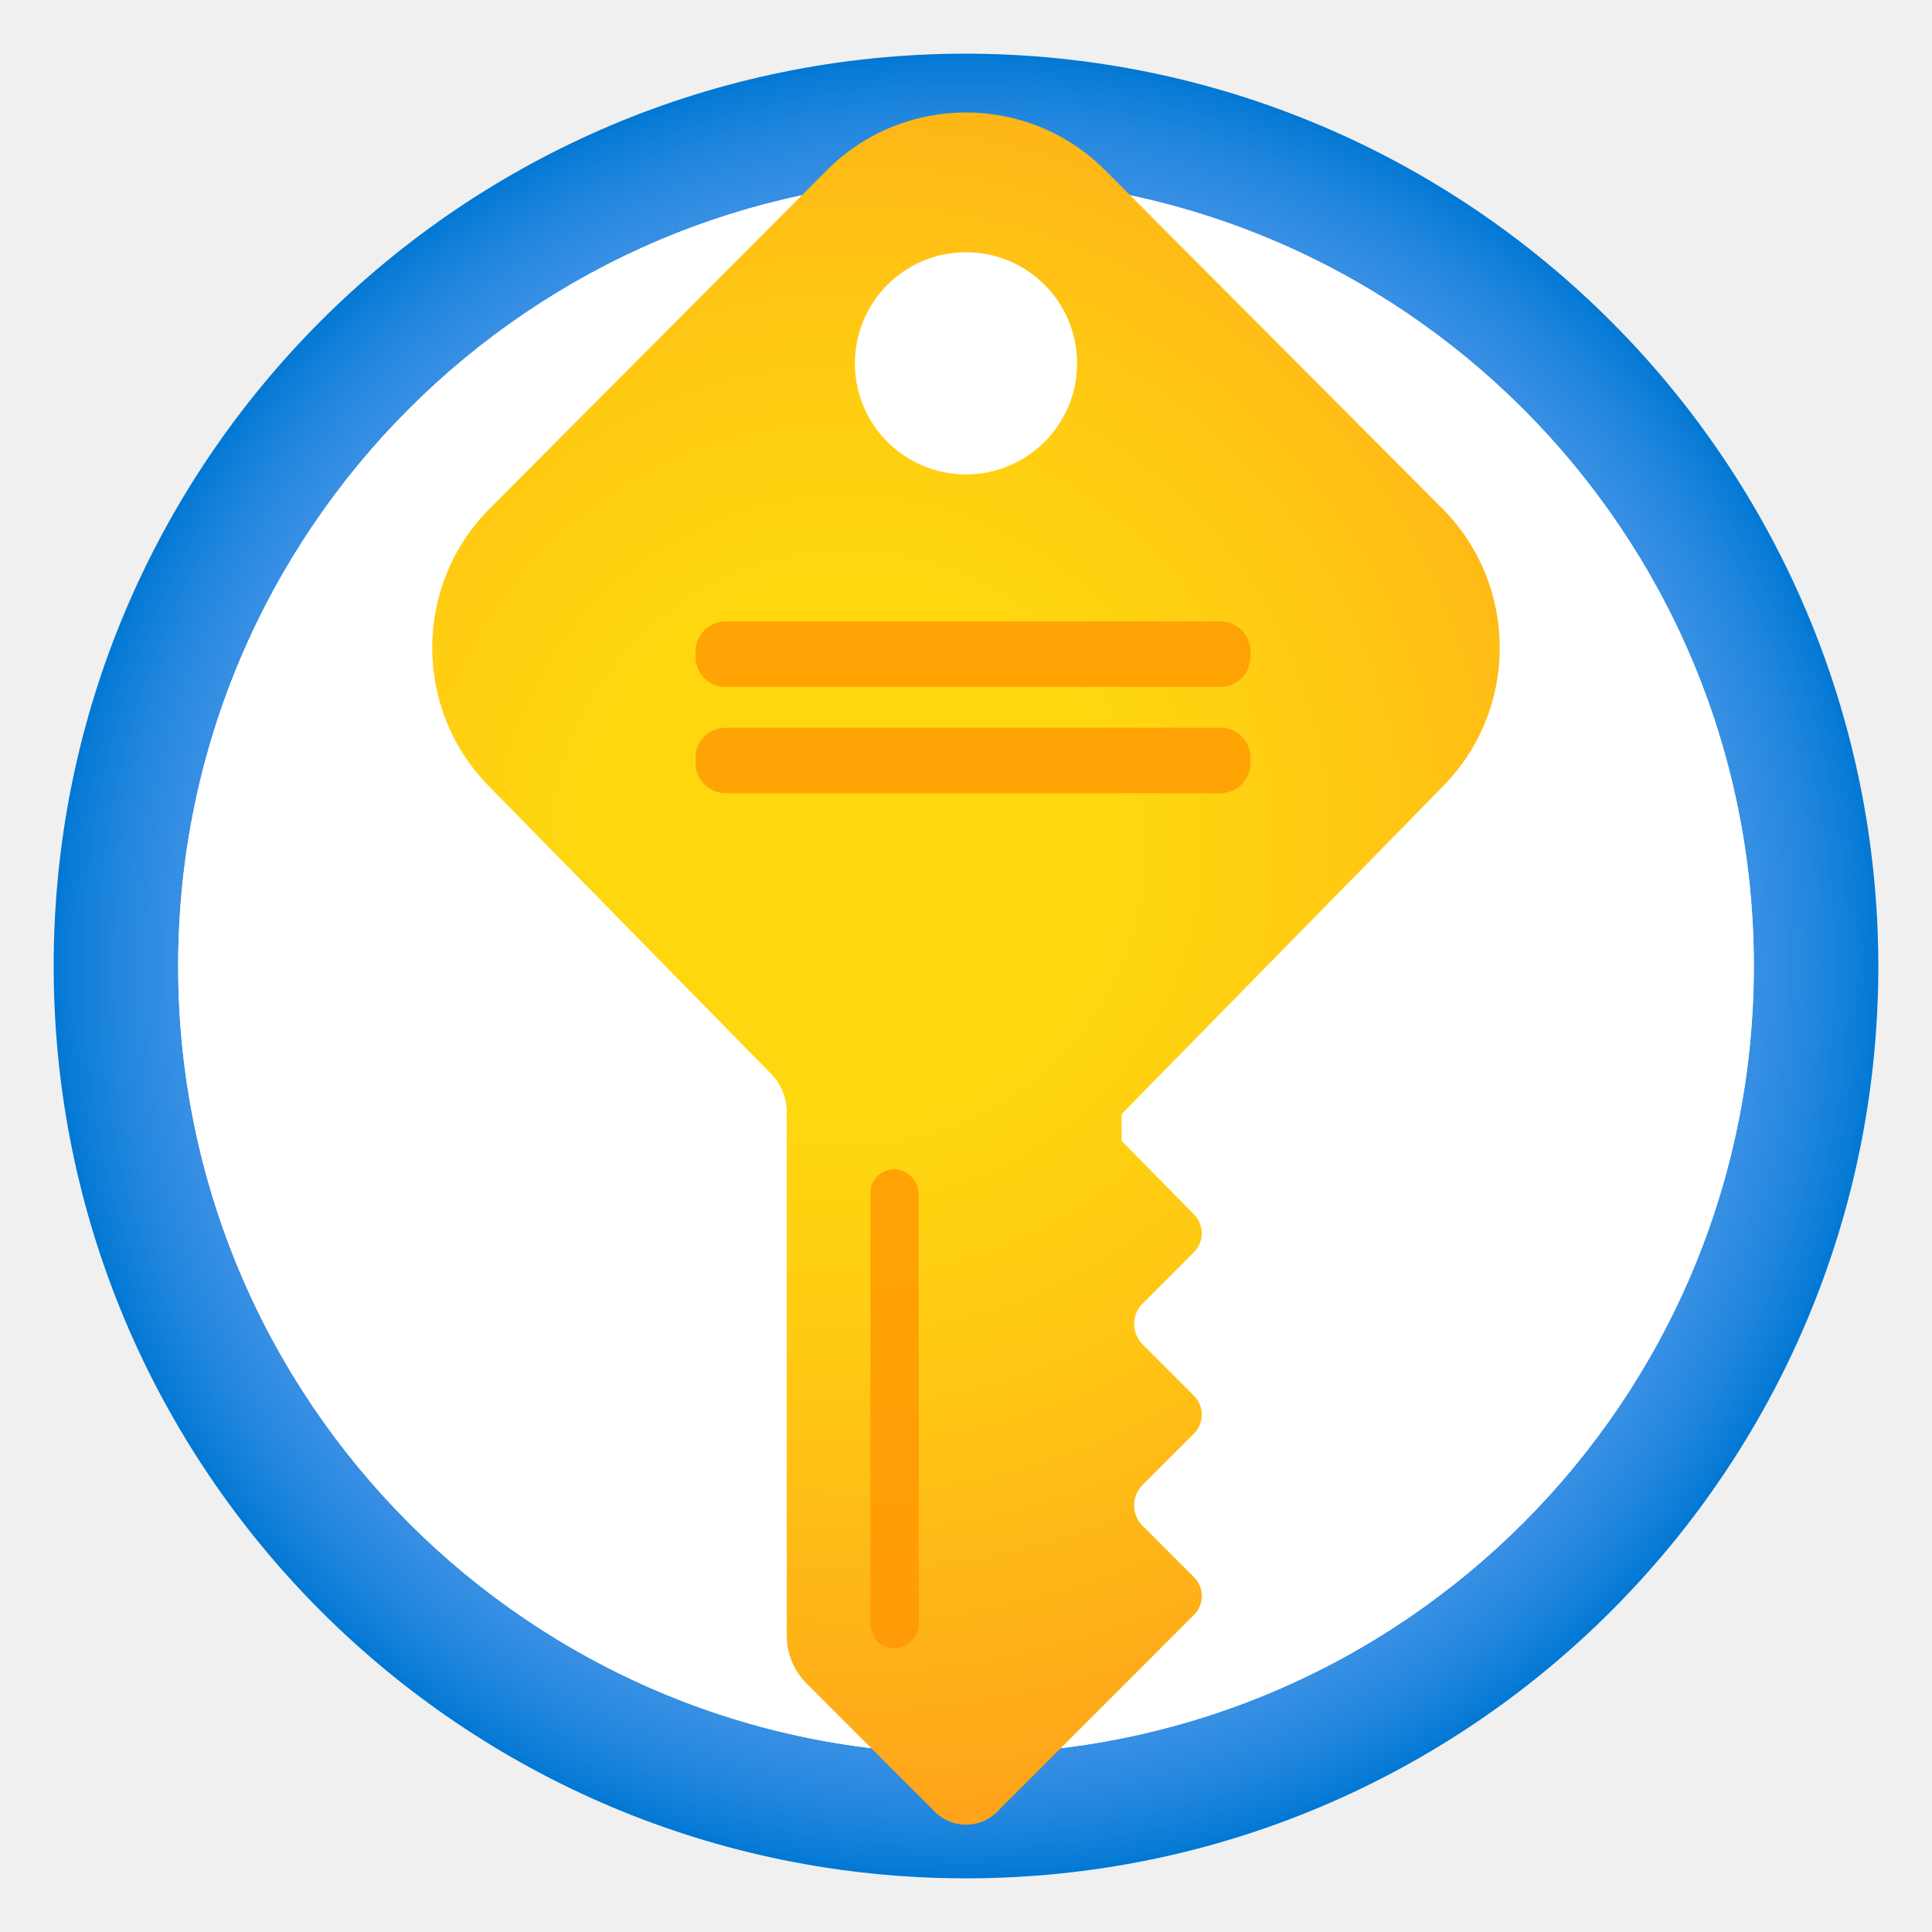
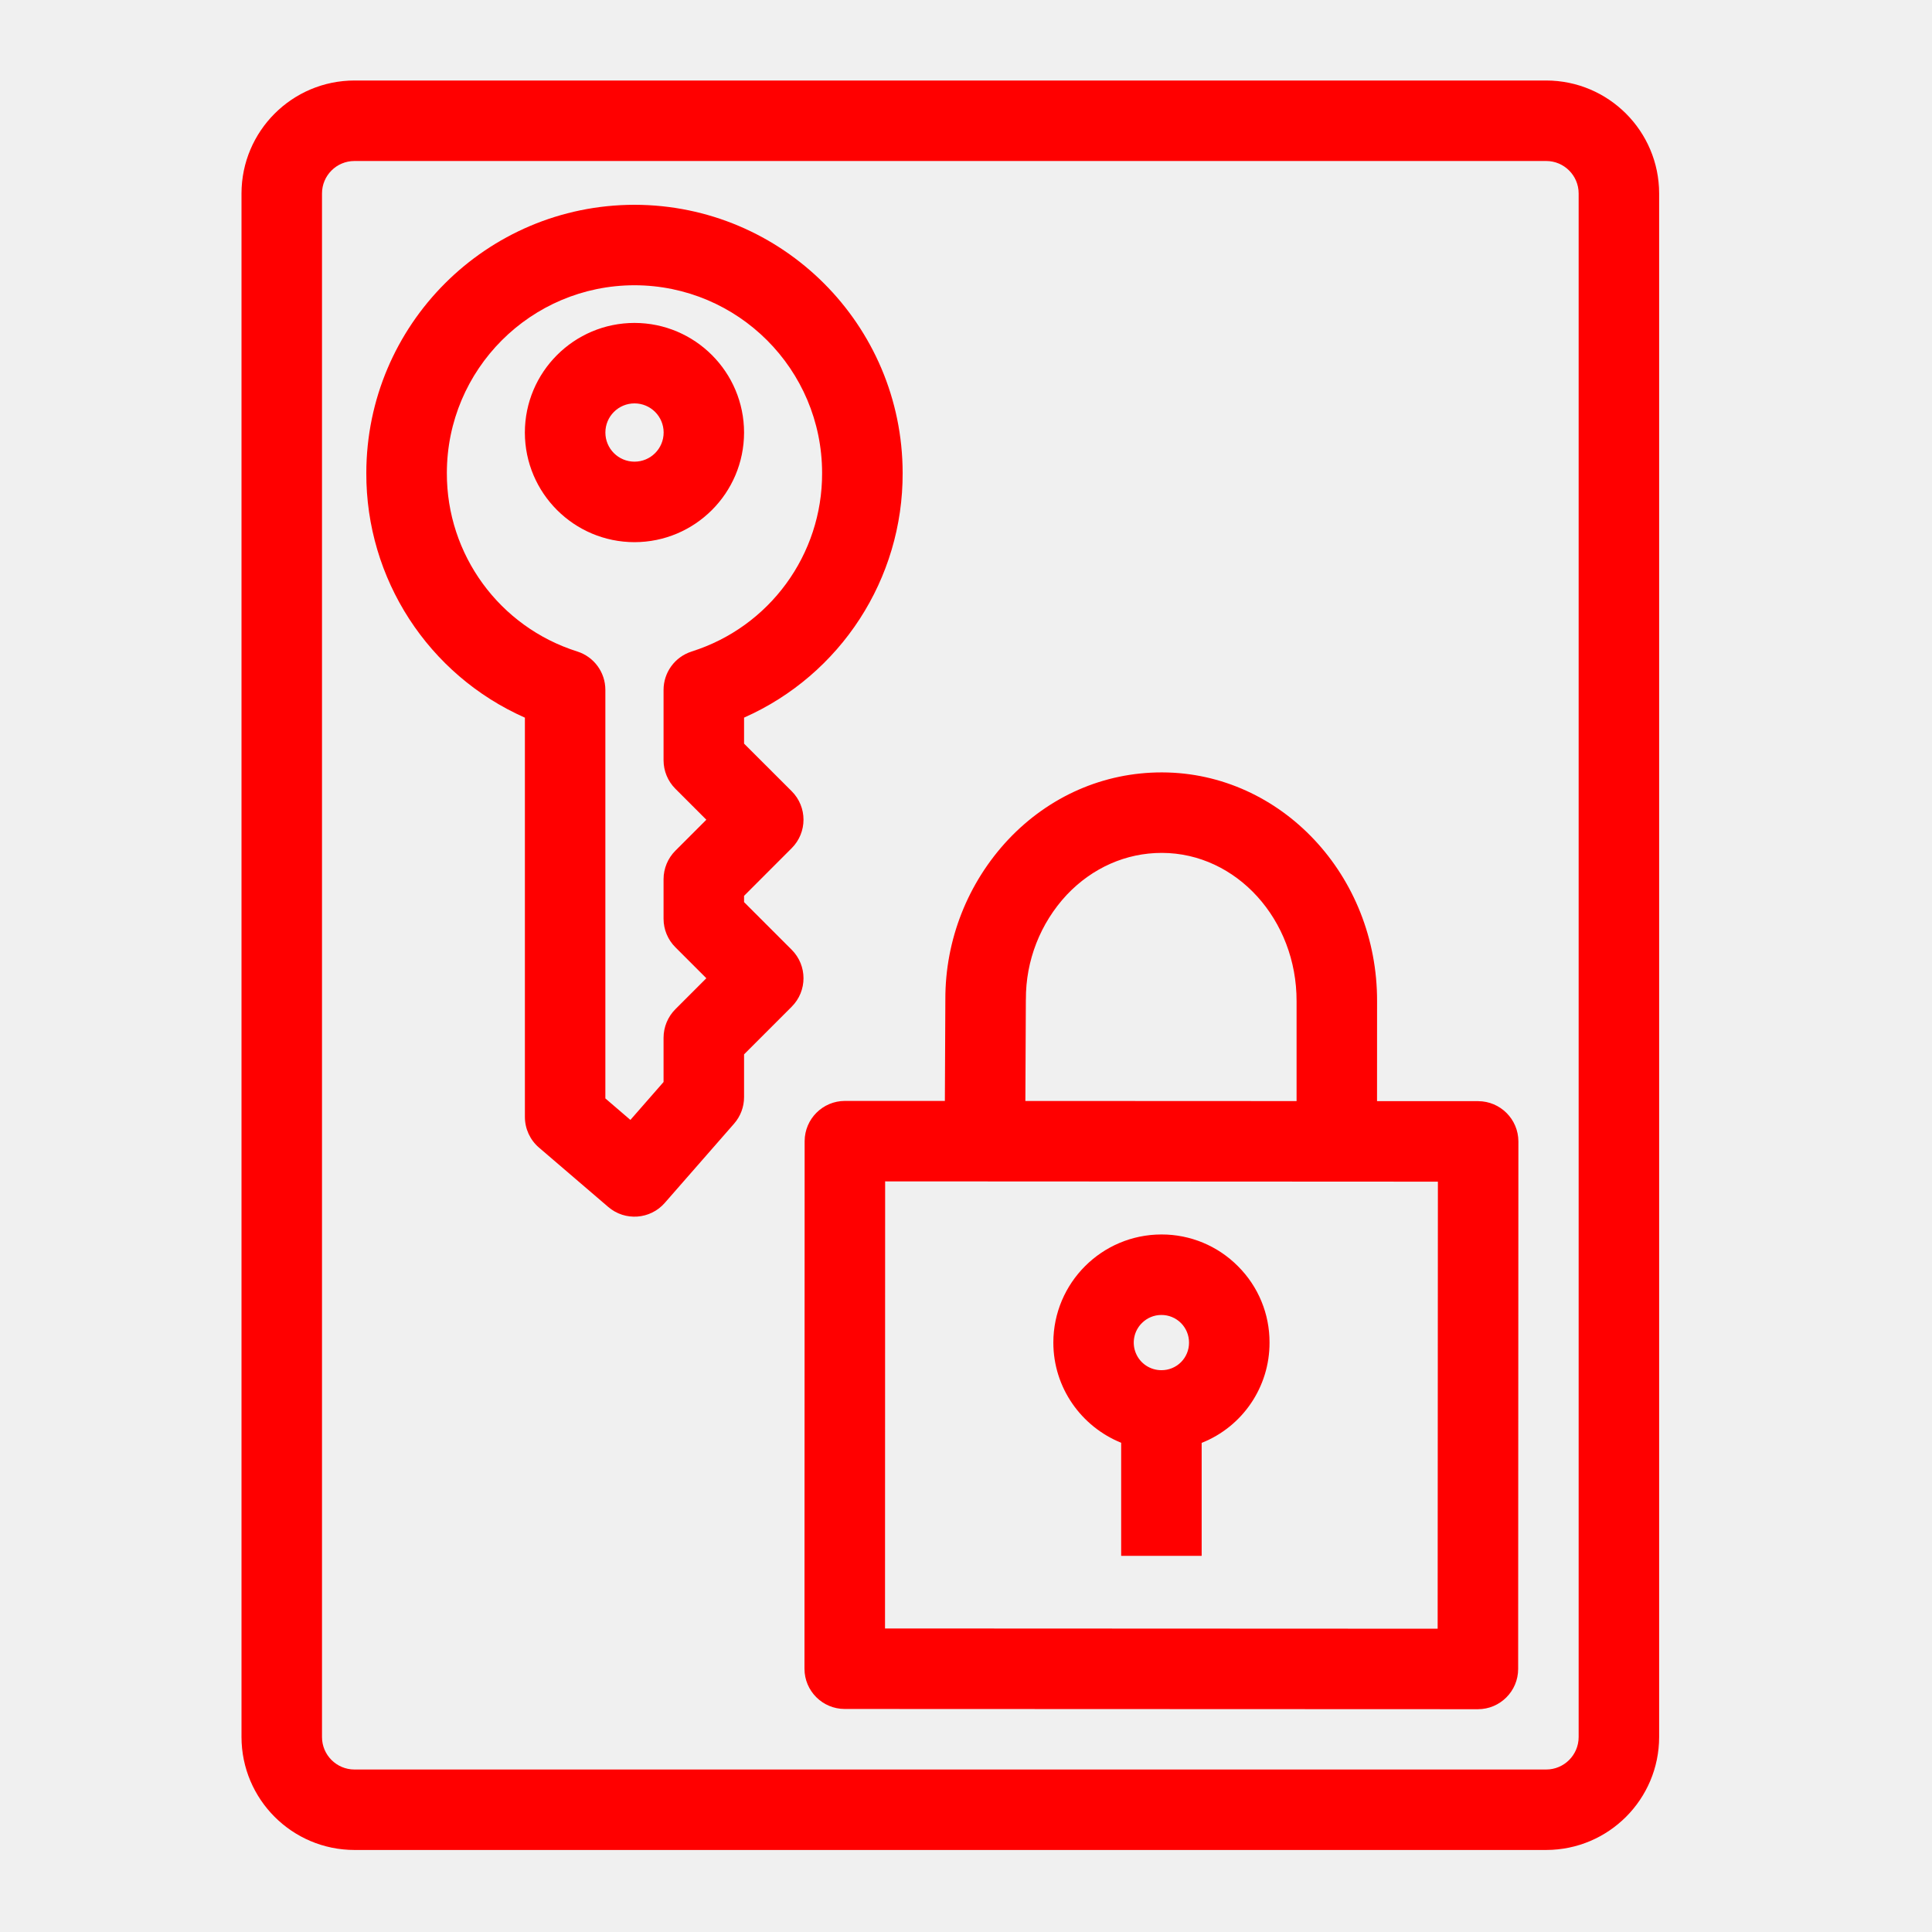
- <svg xmlns="http://www.w3.org/2000/svg" id="bc93169a-24c4-4686-9f37-c7e4f53b3d34" width="18" height="18" viewBox="0 0 18 18">
-   <defs>
-     <radialGradient id="fb114c93-7c16-4540-899a-0796041629e6" cx="9" cy="9" r="8.5" gradientUnits="userSpaceOnUse">
-       <stop offset="0.18" stop-color="#5ea0ef" />
-       <stop offset="0.56" stop-color="#5c9fee" />
-       <stop offset="0.69" stop-color="#559ced" />
-       <stop offset="0.78" stop-color="#4a97e9" />
-       <stop offset="0.86" stop-color="#3990e4" />
-       <stop offset="0.93" stop-color="#2387de" />
-       <stop offset="0.99" stop-color="#087bd6" />
-       <stop offset="1" stop-color="#0078d4" />
-     </radialGradient>
-     <radialGradient id="ec478bd3-5b38-4e7f-b661-11f355578bff" cx="38.95" cy="182.07" r="9.88" gradientTransform="translate(-28.71 -163.24) scale(0.94 0.94)" gradientUnits="userSpaceOnUse">
-       <stop offset="0.27" stop-color="#ffd70f" />
-       <stop offset="0.49" stop-color="#ffcb12" />
-       <stop offset="0.88" stop-color="#feac19" />
-       <stop offset="1" stop-color="#fea11b" />
-     </radialGradient>
-   </defs>
-   <path id="aacf8311-a317-400f-b613-74bd00da5ce3" d="M9,.5A8.5,8.5,0,1,0,17.5,9,8.51,8.51,0,0,0,9,.5ZM9,16.34A7.34,7.34,0,1,1,16.34,9,7.34,7.34,0,0,1,9,16.34Z" fill="url(#fb114c93-7c16-4540-899a-0796041629e6)" />
-   <circle cx="9" cy="9" r="7.34" fill="#fff" />
-   <g>
-     <path id="bd983c41-db73-40ec-a4f4-da1213fc9924" d="M13.44,7.33a1.84,1.84,0,0,0,0-2.59h0L10.29,1.58a1.83,1.83,0,0,0-2.58,0h0L4.56,4.74a1.84,1.84,0,0,0,0,2.59L7.18,10a.51.51,0,0,1,.15.36v4.88a.63.63,0,0,0,.18.44l1.2,1.2a.41.41,0,0,0,.58,0l1.16-1.16h0l.68-.68a.25.25,0,0,0,0-.34l-.49-.49a.27.27,0,0,1,0-.37l.49-.49a.25.25,0,0,0,0-.34l-.49-.49a.27.27,0,0,1,0-.37l.49-.49a.25.25,0,0,0,0-.34l-.68-.69v-.25ZM9,2.35A1,1,0,0,1,9,4.42,1,1,0,1,1,9,2.35Z" fill="url(#ec478bd3-5b38-4e7f-b661-11f355578bff)" />
-     <path id="ad2e7e44-9bfd-4775-8bf4-8ef26a544921" d="M8.18,15.3h0a.23.23,0,0,0,.38-.17v-4a.24.24,0,0,0-.11-.2h0a.22.22,0,0,0-.34.2v4A.28.28,0,0,0,8.18,15.3Z" fill="#ff9300" opacity="0.75" />
-     <rect id="a996fbff-3936-4b24-b407-369336c143ba" x="6.48" y="5.79" width="5.17" height="0.61" rx="0.28" fill="#ff9300" opacity="0.75" />
-     <rect id="bb12d31c-3352-4a18-87dd-a169a4a8721d" x="6.48" y="6.78" width="5.17" height="0.61" rx="0.28" fill="#ff9300" opacity="0.75" />
-   </g>
+ <svg xmlns="http://www.w3.org/2000/svg" class="w-6 h-6" height="48" width="48">
+   <path d="M28.371 32.87c.13-.129.301-.2.483-.2h.001a.684.684 0 01.686.684v.002a.681.681 0 01-.686.686.685.685 0 01-.484-1.172zm-.516 2.975v2.81h2v-2.807a2.672 2.672 0 001.686-2.49 2.66 2.66 0 00-.784-1.899 2.666 2.666 0 00-1.9-.789h-.004a2.689 2.689 0 00-2.683 2.685c0 1.128.7 2.092 1.685 2.49zm7.863 4.62l-13.73-.006.003-11.108 13.733.007-.006 11.107zm-10.23-15.632a3.78 3.78 0 011.017-2.603c.635-.67 1.471-1.04 2.356-1.04h.011c1.85.006 3.347 1.66 3.341 3.686v2.48l-6.738-.003.012-2.52zm11.236 2.525h-2.512l.001-2.479c.01-3.127-2.384-5.679-5.335-5.689h-.017c-1.44 0-2.793.591-3.809 1.666a5.776 5.776 0 00-1.565 3.97l-.012 2.526h-2.484a1.003 1.003 0 00-1 1l-.004 13.107a1 1 0 001 1l15.731.006c.551 0 1-.448 1-1l.006-13.107a1.003 1.003 0 00-1-1zM15.764 11.47a.724.724 0 11.001-1.448.724.724 0 01-.002 1.448zm0-3.447a2.727 2.727 0 00-2.724 2.724 2.727 2.727 0 002.723 2.723 2.726 2.726 0 002.723-2.723 2.726 2.726 0 00-2.723-2.724zm1.42 8.164a1 1 0 00-.698.954v1.748c0 .265.106.52.293.707l.77.77-.77.77a1.002 1.002 0 00-.293.707v.984a1 1 0 00.293.707l.77.77-.77.77a1.005 1.005 0 00-.293.707v1.101l-.824.942-.622-.534V17.14a1 1 0 00-.698-.954 4.634 4.634 0 01-3.24-4.437 4.667 4.667 0 014.661-4.662 4.668 4.668 0 014.662 4.662 4.634 4.634 0 01-3.24 4.437zm2.486 4.885a1 1 0 000-1.414l-1.184-1.183v-.646a6.623 6.623 0 003.94-6.079 6.67 6.67 0 00-6.663-6.662 6.67 6.67 0 00-6.662 6.662 6.623 6.623 0 003.94 6.08v9.92c0 .292.127.57.348.76l1.722 1.476a1 1 0 001.405-.1l1.723-1.97a1 1 0 00.247-.658v-1.063l1.184-1.184a1 1 0 000-1.414l-1.184-1.184v-.156l1.184-1.185zm19.551 22.085a.807.807 0 01-.806.806H8.806A.807.807 0 018 43.156V4.806C8 4.361 8.361 4 8.806 4h29.61c.443 0 .805.361.805.806v38.35zM38.415 2H8.806A2.81 2.81 0 006 4.806v38.35a2.81 2.81 0 002.806 2.806h29.61a2.81 2.81 0 002.805-2.806V4.806A2.81 2.81 0 0038.415 2z" fill="red" fill-rule="evenodd" />
</svg>
